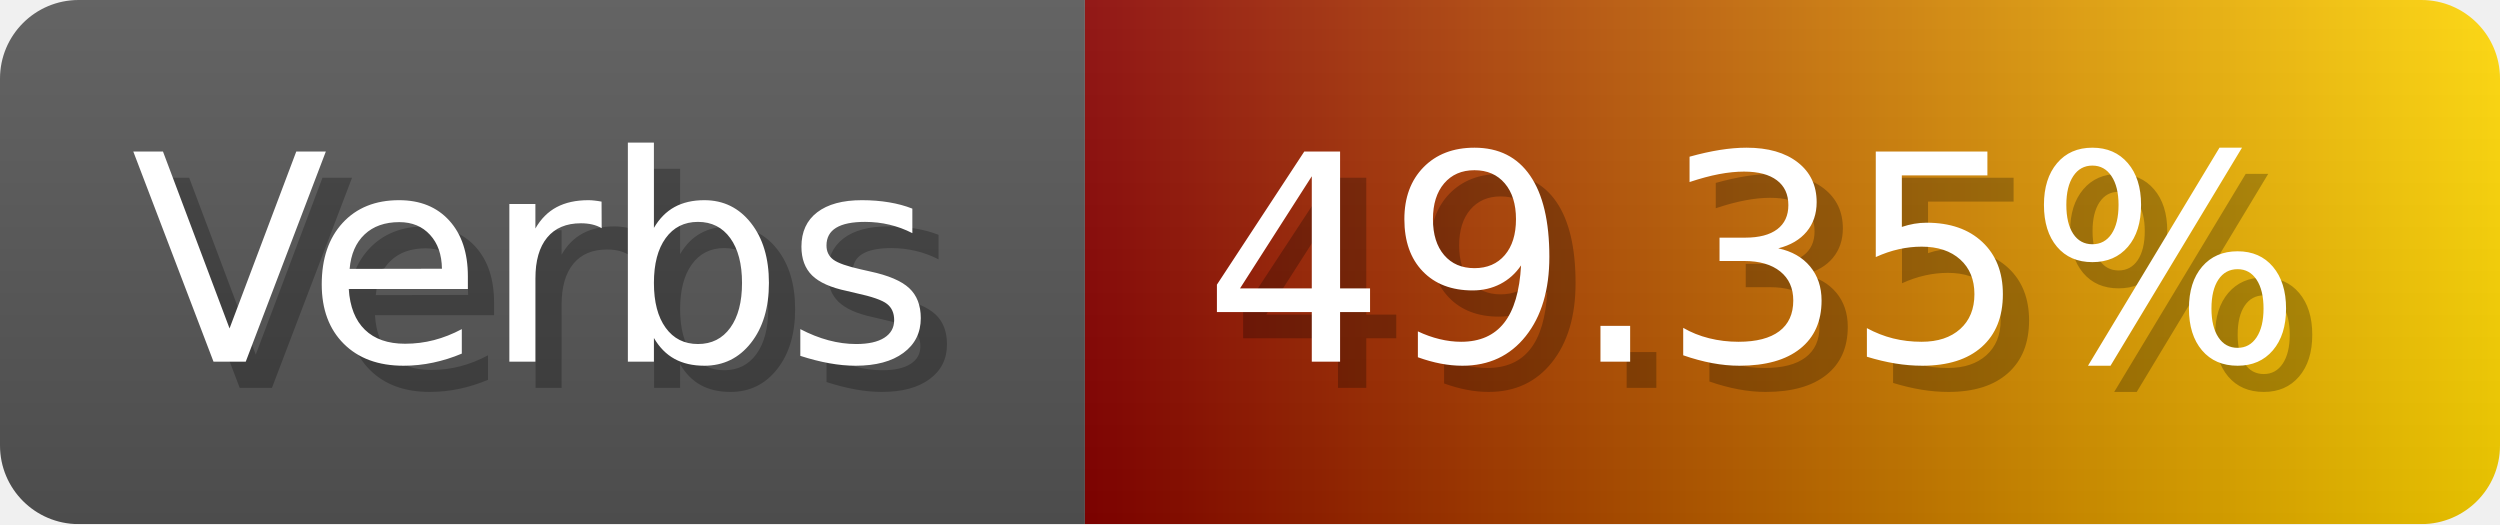
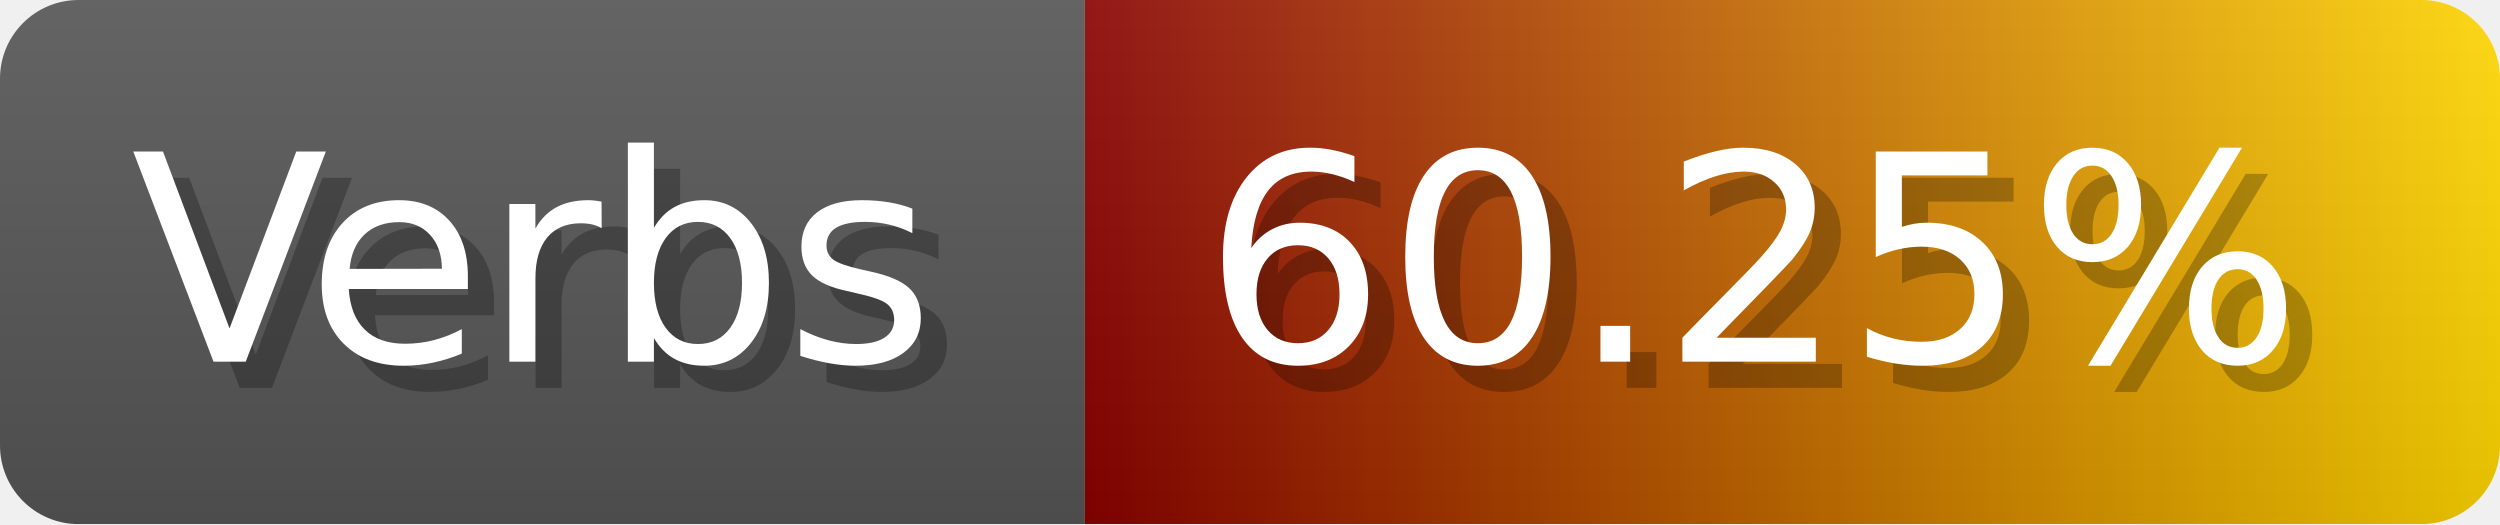
- <svg xmlns="http://www.w3.org/2000/svg" width="95.4" height="20" viewBox="0 0 954 200" role="img" aria-label="Verbs: 49.35%">
+ <svg xmlns="http://www.w3.org/2000/svg" width="95.4" height="20" viewBox="0 0 954 200" role="img" aria-label="Verbs: 60.25%">
  <linearGradient id="a" x2="0" y2="100%">
    <stop offset="0" stop-opacity=".1" stop-color="#EEE" />
    <stop offset="1" stop-opacity=".1" />
  </linearGradient>
  <mask id="m">
    <rect width="954" height="200" rx="30" fill="#FFF" />
  </mask>
  <g mask="url(#m)">
    <rect width="414" height="200" fill="#555" />
    <rect width="540" height="200" fill="url(#x)" x="414" />
    <rect width="954" height="200" fill="url(#a)" />
  </g>
  <g aria-hidden="true" fill="#fff" text-anchor="start" font-family="Verdana,DejaVu Sans,sans-serif" font-size="110">
    <text x="60" y="148" textLength="314" fill="#000" opacity="0.25">Verbs</text>
    <text x="50" y="138" textLength="314">Verbs</text>
-     <text x="469" y="148" textLength="440" fill="#000" opacity="0.25">49.35%</text>
-     <text x="459" y="138" textLength="440">49.35%</text>
+     <text x="469" y="148" textLength="440" fill="#000" opacity="0.25">60.25%</text>
+     <text x="459" y="138" textLength="440">60.25%</text>
  </g>
  <linearGradient id="x" x1="0%" y1="0%" x2="100%" y2="0%">
    <stop offset="0%" style="stop-color:#800" />
    <stop offset="100%" style="stop-color:#ffd700" />
  </linearGradient>
</svg>
